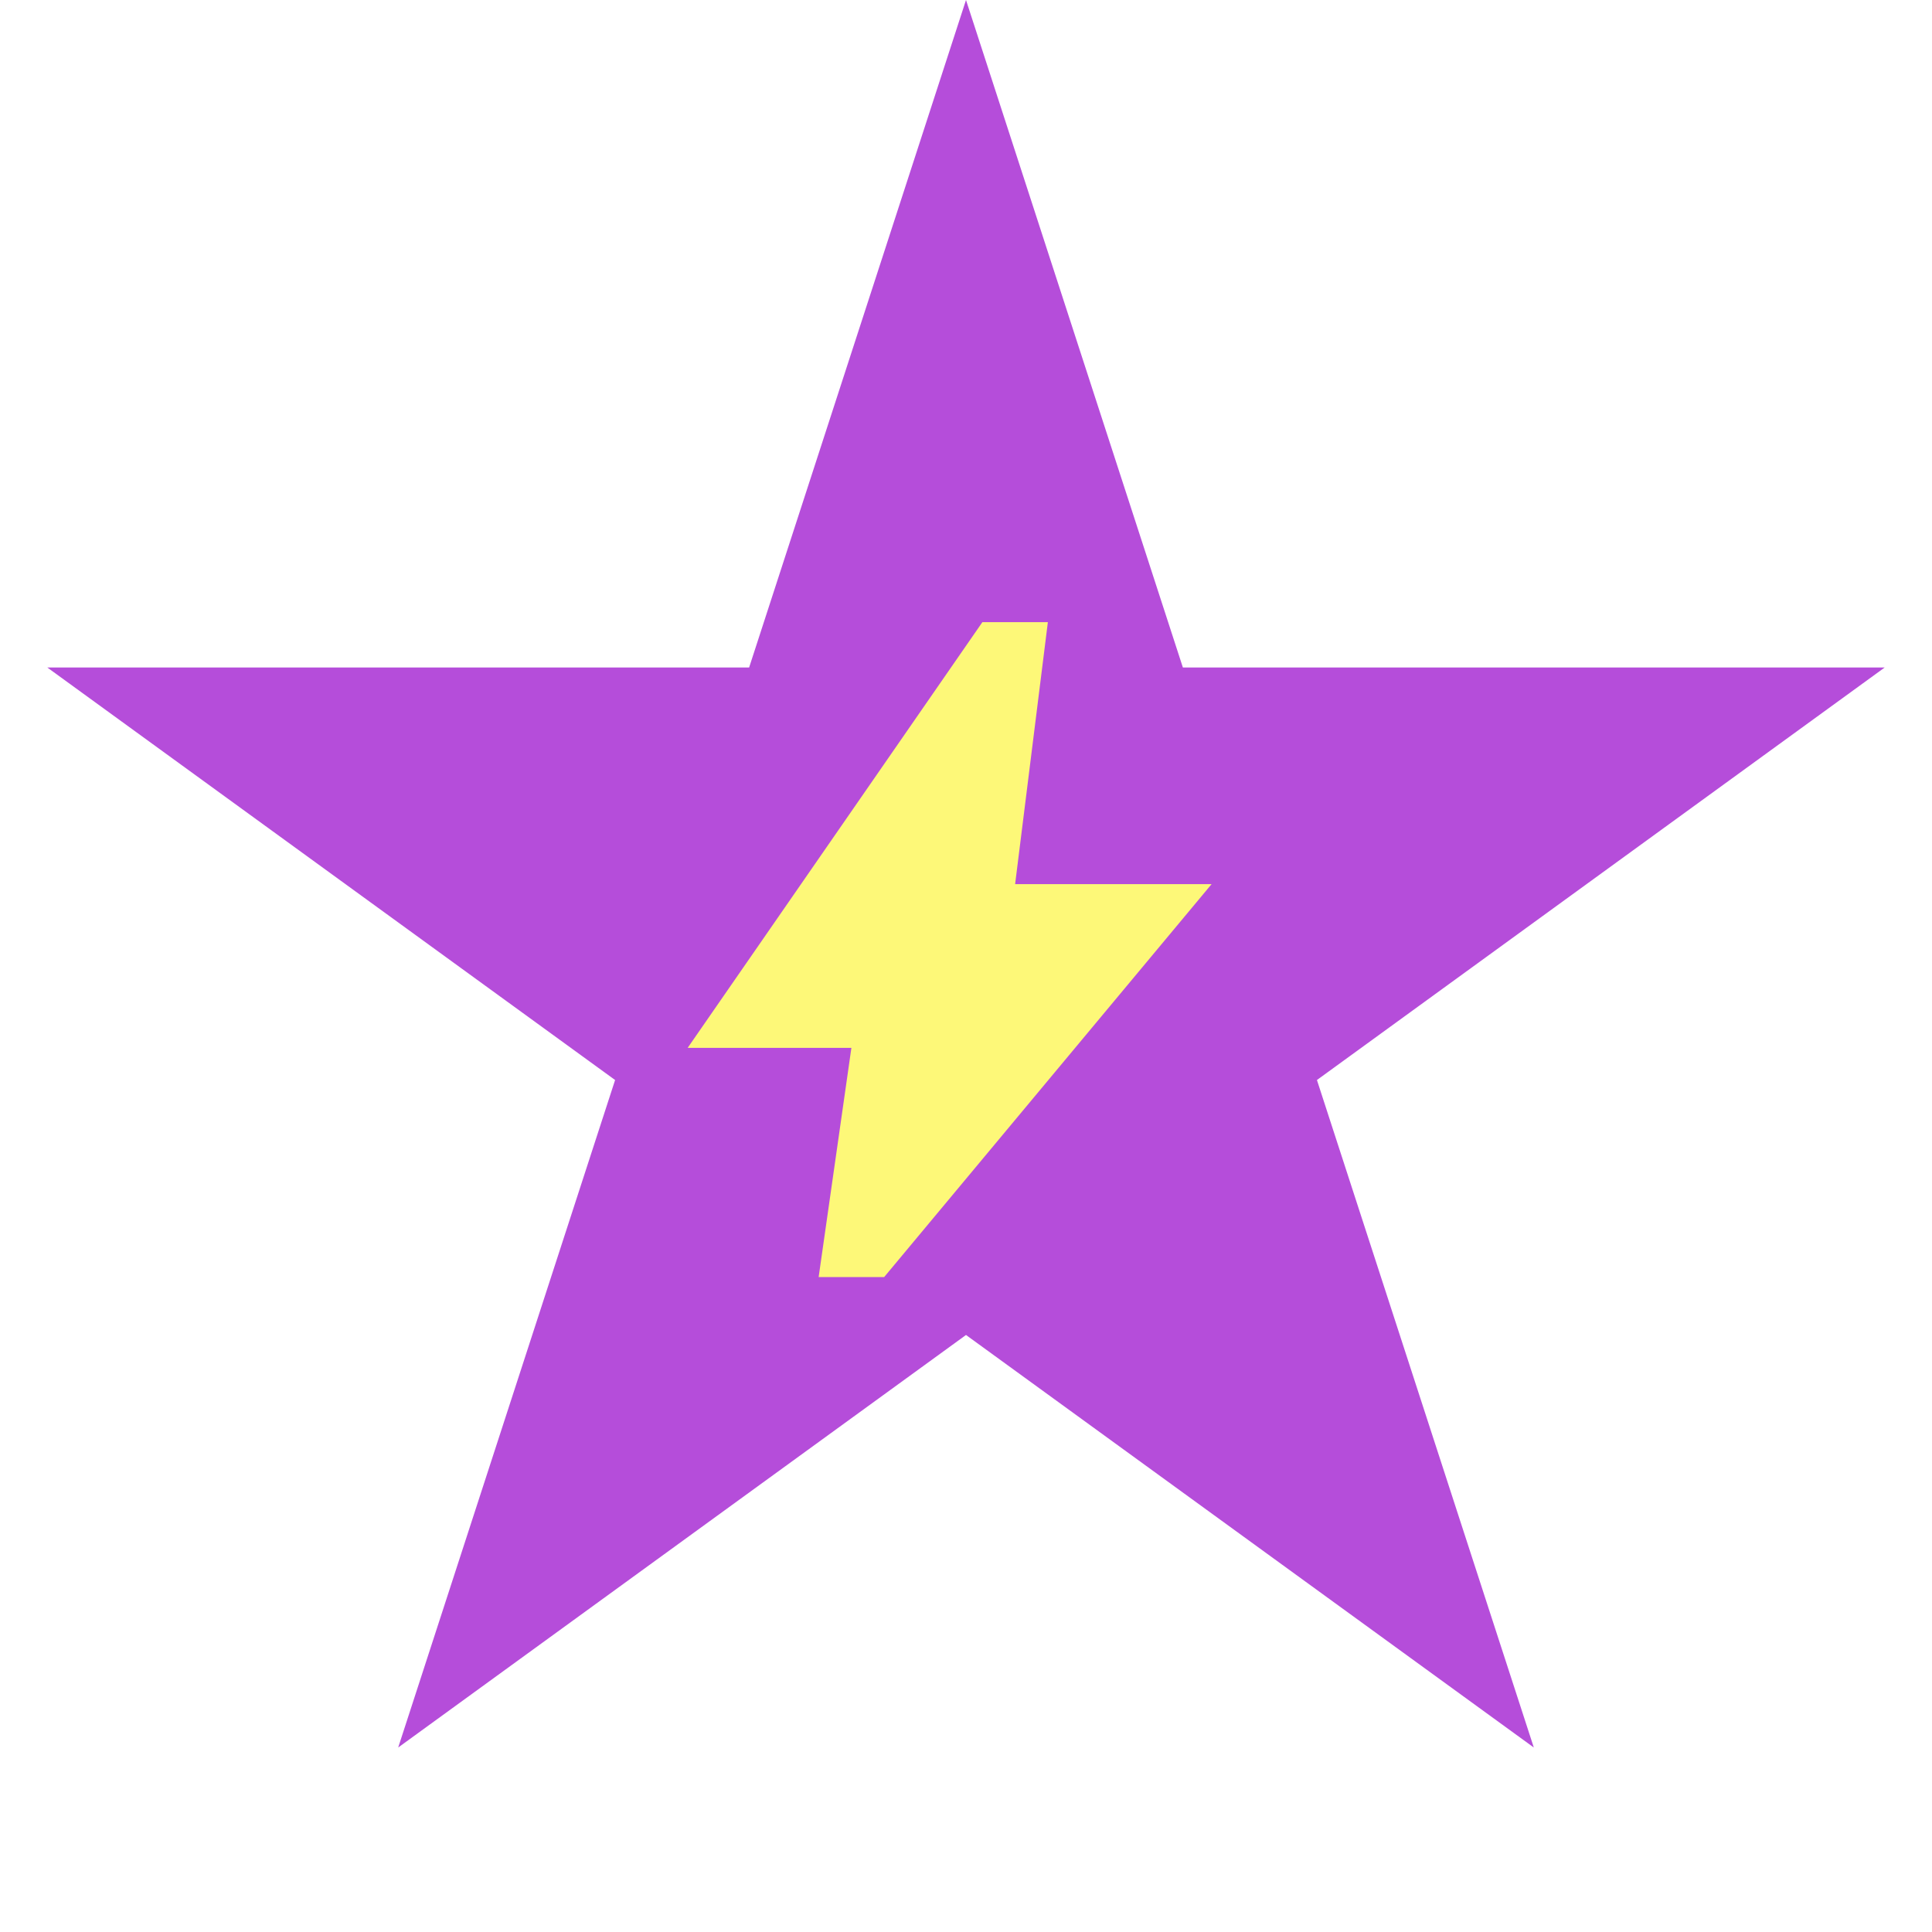
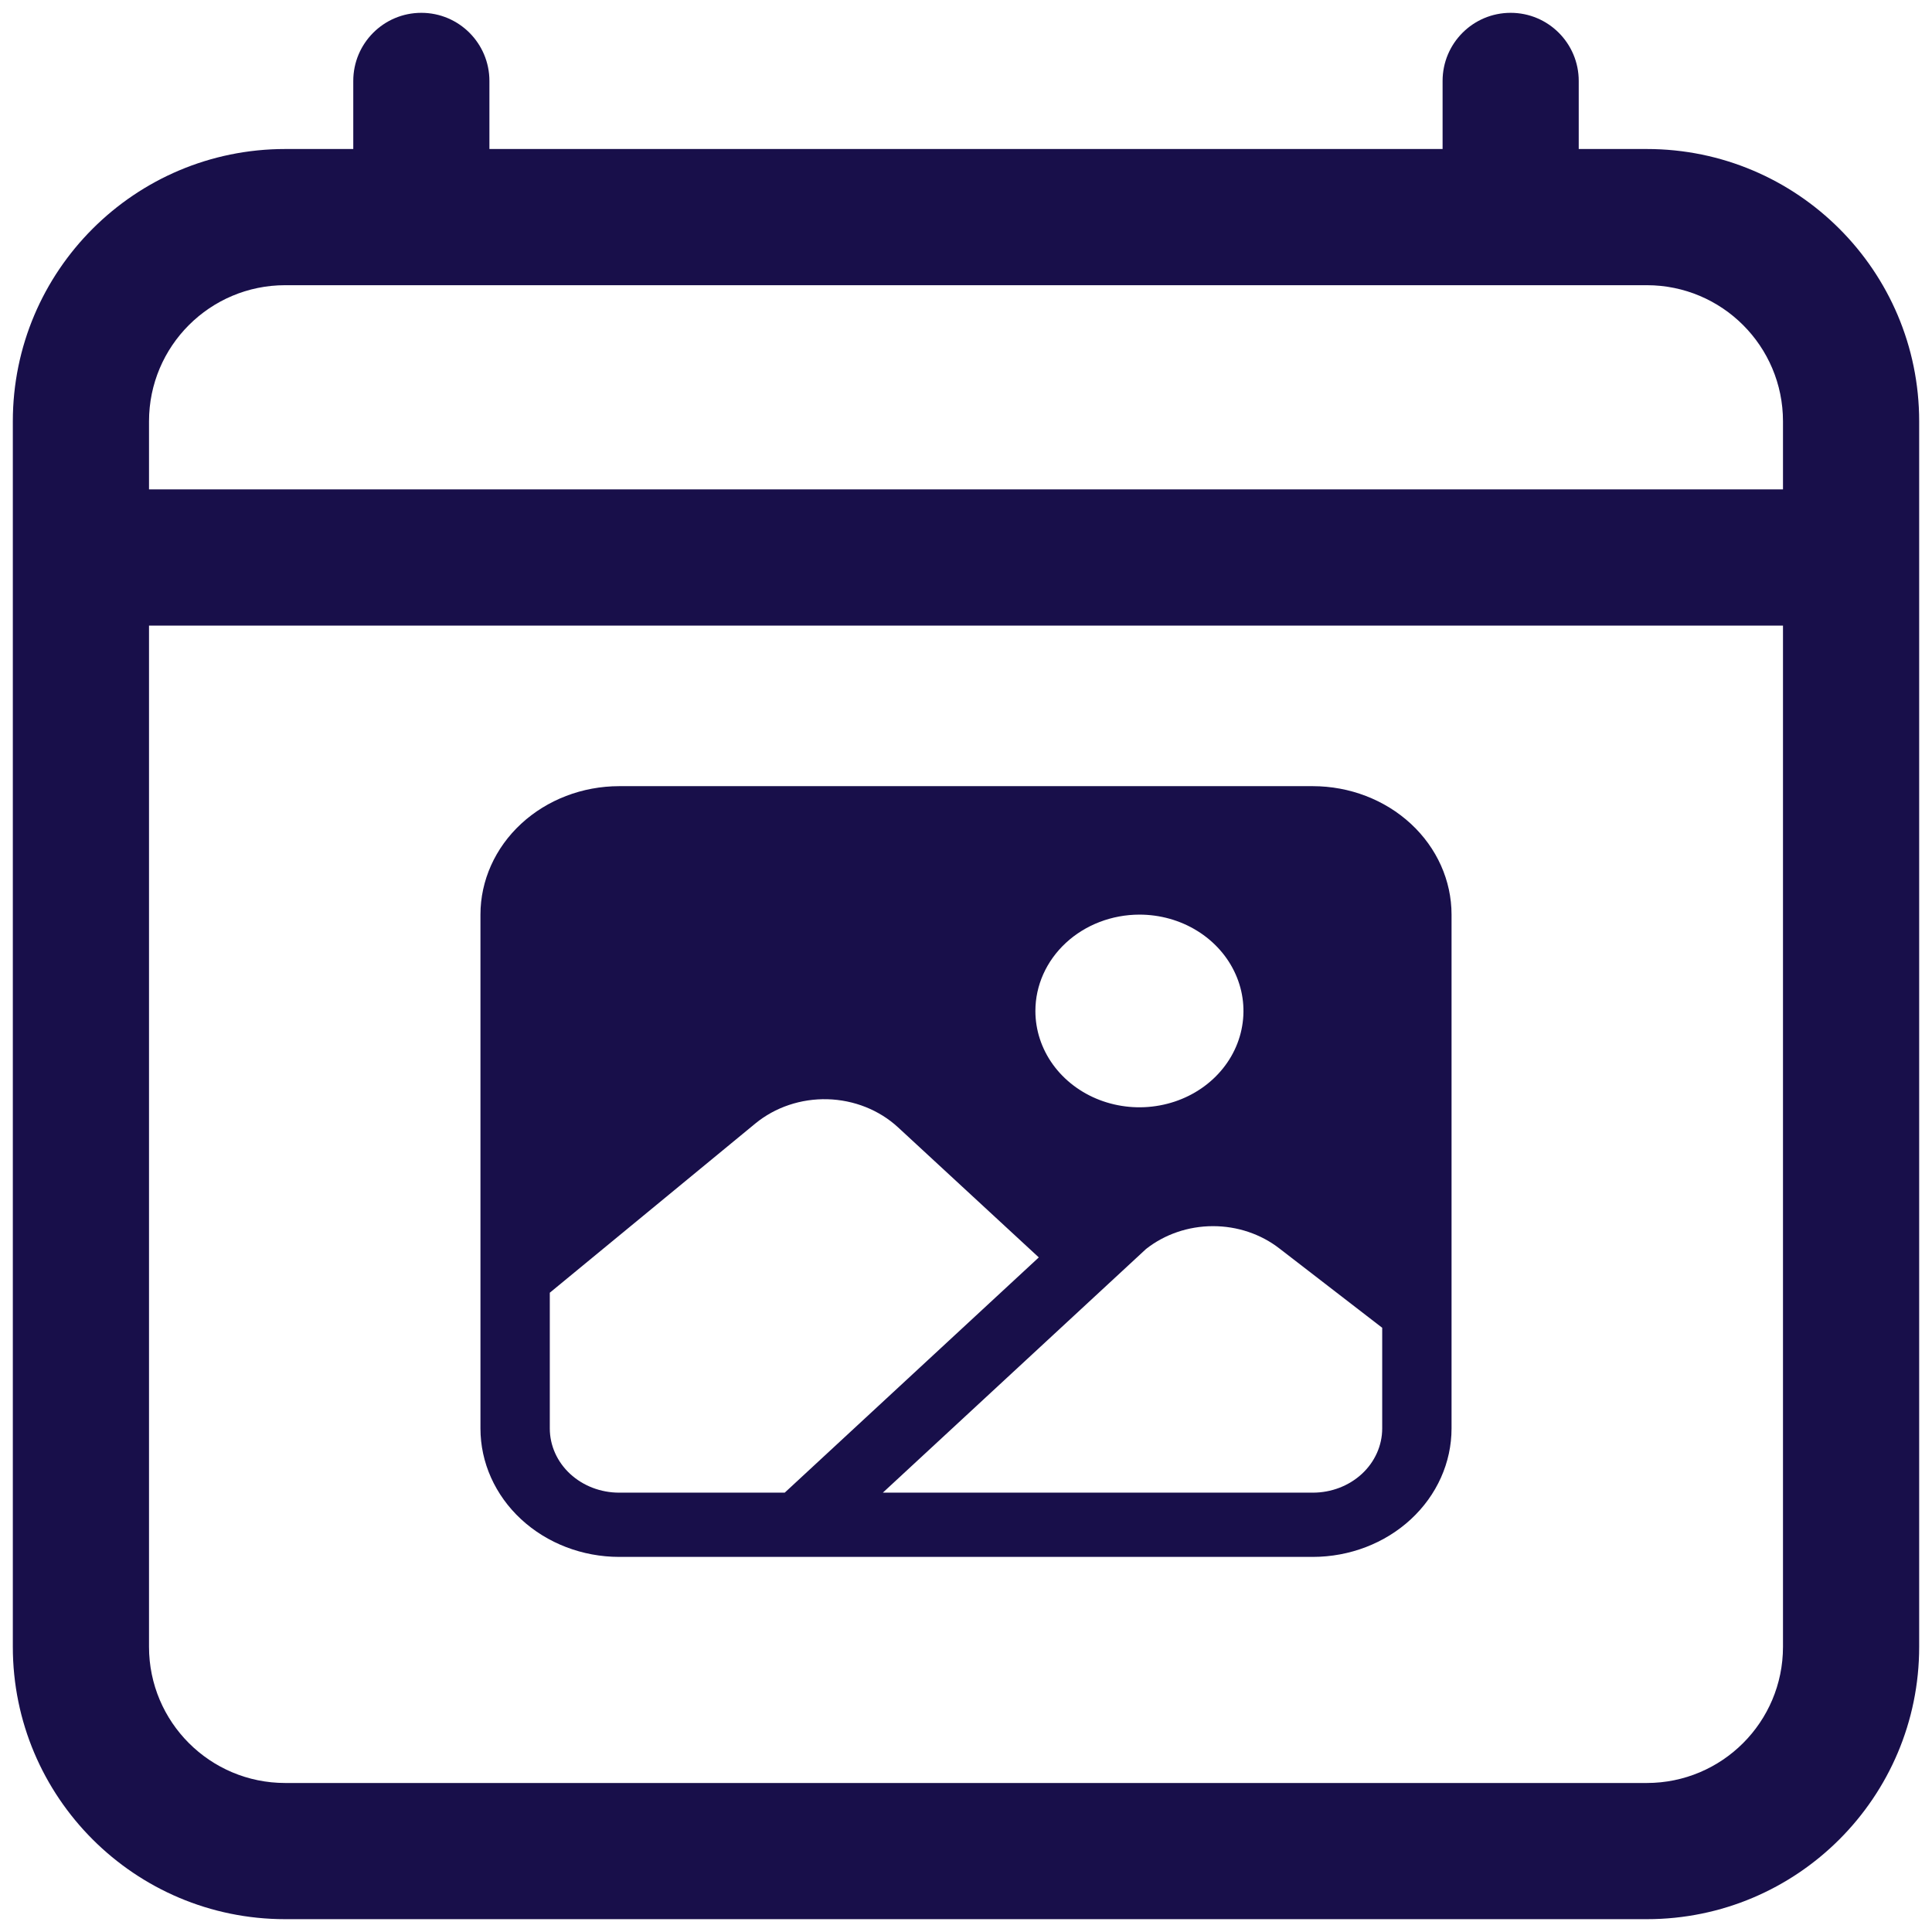
- <svg xmlns="http://www.w3.org/2000/svg" width="59" height="59" viewBox="0 0 59 59" fill="none">
-   <path d="M29.5 0L36.123 20.384H57.556L40.217 32.982L46.84 53.366L29.5 40.768L12.16 53.366L18.784 32.982L1.444 20.384H22.877L29.5 0Z" fill="#B54DDA" />
-   <mask id="mask0_1_15" style="mask-type:alpha" maskUnits="userSpaceOnUse" x="17" y="17" width="24" height="24">
-     <rect x="17" y="17" width="24" height="24" fill="#D9D9D9" />
-   </mask>
-   <g mask="url(#mask0_1_15)">
-     <path d="M25 39L26 32H21L30 19H32L31 27H37L27 39H25Z" fill="#FDF878" />
-   </g>
+ <svg xmlns="http://www.w3.org/2000/svg" width="47" height="47" viewBox="0 0 47 47" fill="none">
+   <path fill-rule="evenodd" clip-rule="evenodd" d="M10.25 0.312C11.165 0.312 11.906 1.054 11.906 1.969V3.625H35.094V1.969C35.094 1.054 35.835 0.312 36.75 0.312C37.665 0.312 38.406 1.054 38.406 1.969V3.625H40.062C43.721 3.625 46.688 6.591 46.688 10.25V13.562V40.062C46.688 43.721 43.721 46.688 40.062 46.688H6.938C3.279 46.688 0.312 43.721 0.312 40.062V13.562V10.25C0.312 6.591 3.279 3.625 6.938 3.625H8.594V1.969C8.594 1.054 9.335 0.312 10.25 0.312ZM10.25 6.938H36.75H40.062C41.892 6.938 43.375 8.421 43.375 10.25V11.906H3.625V10.25C3.625 8.421 5.108 6.938 6.938 6.938H10.25ZM3.625 15.219H43.375V40.062C43.375 41.892 41.892 43.375 40.062 43.375H6.938C5.108 43.375 3.625 41.892 3.625 40.062V15.219ZM15.062 19.125H31.938C32.832 19.126 33.69 19.455 34.323 20.041C34.956 20.627 35.312 21.422 35.312 22.25V34.75C35.312 35.578 34.956 36.373 34.323 36.959C33.69 37.545 32.832 37.874 31.938 37.875H15.062C14.168 37.874 13.31 37.545 12.677 36.959C12.044 36.373 11.688 35.578 11.688 34.75V22.25C11.688 21.422 12.044 20.627 12.677 20.041C13.31 19.455 14.168 19.126 15.062 19.125ZM29.125 22.645C28.709 22.387 28.219 22.25 27.719 22.25C27.048 22.251 26.404 22.498 25.93 22.937C25.455 23.377 25.188 23.972 25.188 24.594C25.188 25.057 25.336 25.51 25.614 25.896C25.892 26.281 26.288 26.582 26.75 26.759C27.213 26.936 27.722 26.983 28.213 26.892C28.704 26.802 29.155 26.579 29.509 26.251C29.863 25.923 30.104 25.506 30.201 25.051C30.299 24.596 30.249 24.125 30.057 23.697C29.866 23.269 29.541 22.902 29.125 22.645ZM13.869 35.855C14.186 36.148 14.615 36.312 15.062 36.312H19.09L25.271 30.589L21.846 27.424C21.389 27.003 20.776 26.759 20.131 26.741C19.486 26.724 18.859 26.935 18.376 27.331L13.375 31.448V34.75C13.375 35.164 13.553 35.562 13.869 35.855ZM33.131 35.855C33.447 35.562 33.625 35.164 33.625 34.75V32.301L31.13 30.376C30.675 30.021 30.098 29.827 29.503 29.829C28.908 29.83 28.333 30.027 27.88 30.384L21.477 36.312H31.938C32.385 36.312 32.814 36.148 33.131 35.855Z" fill="#180F4A" />
</svg>
